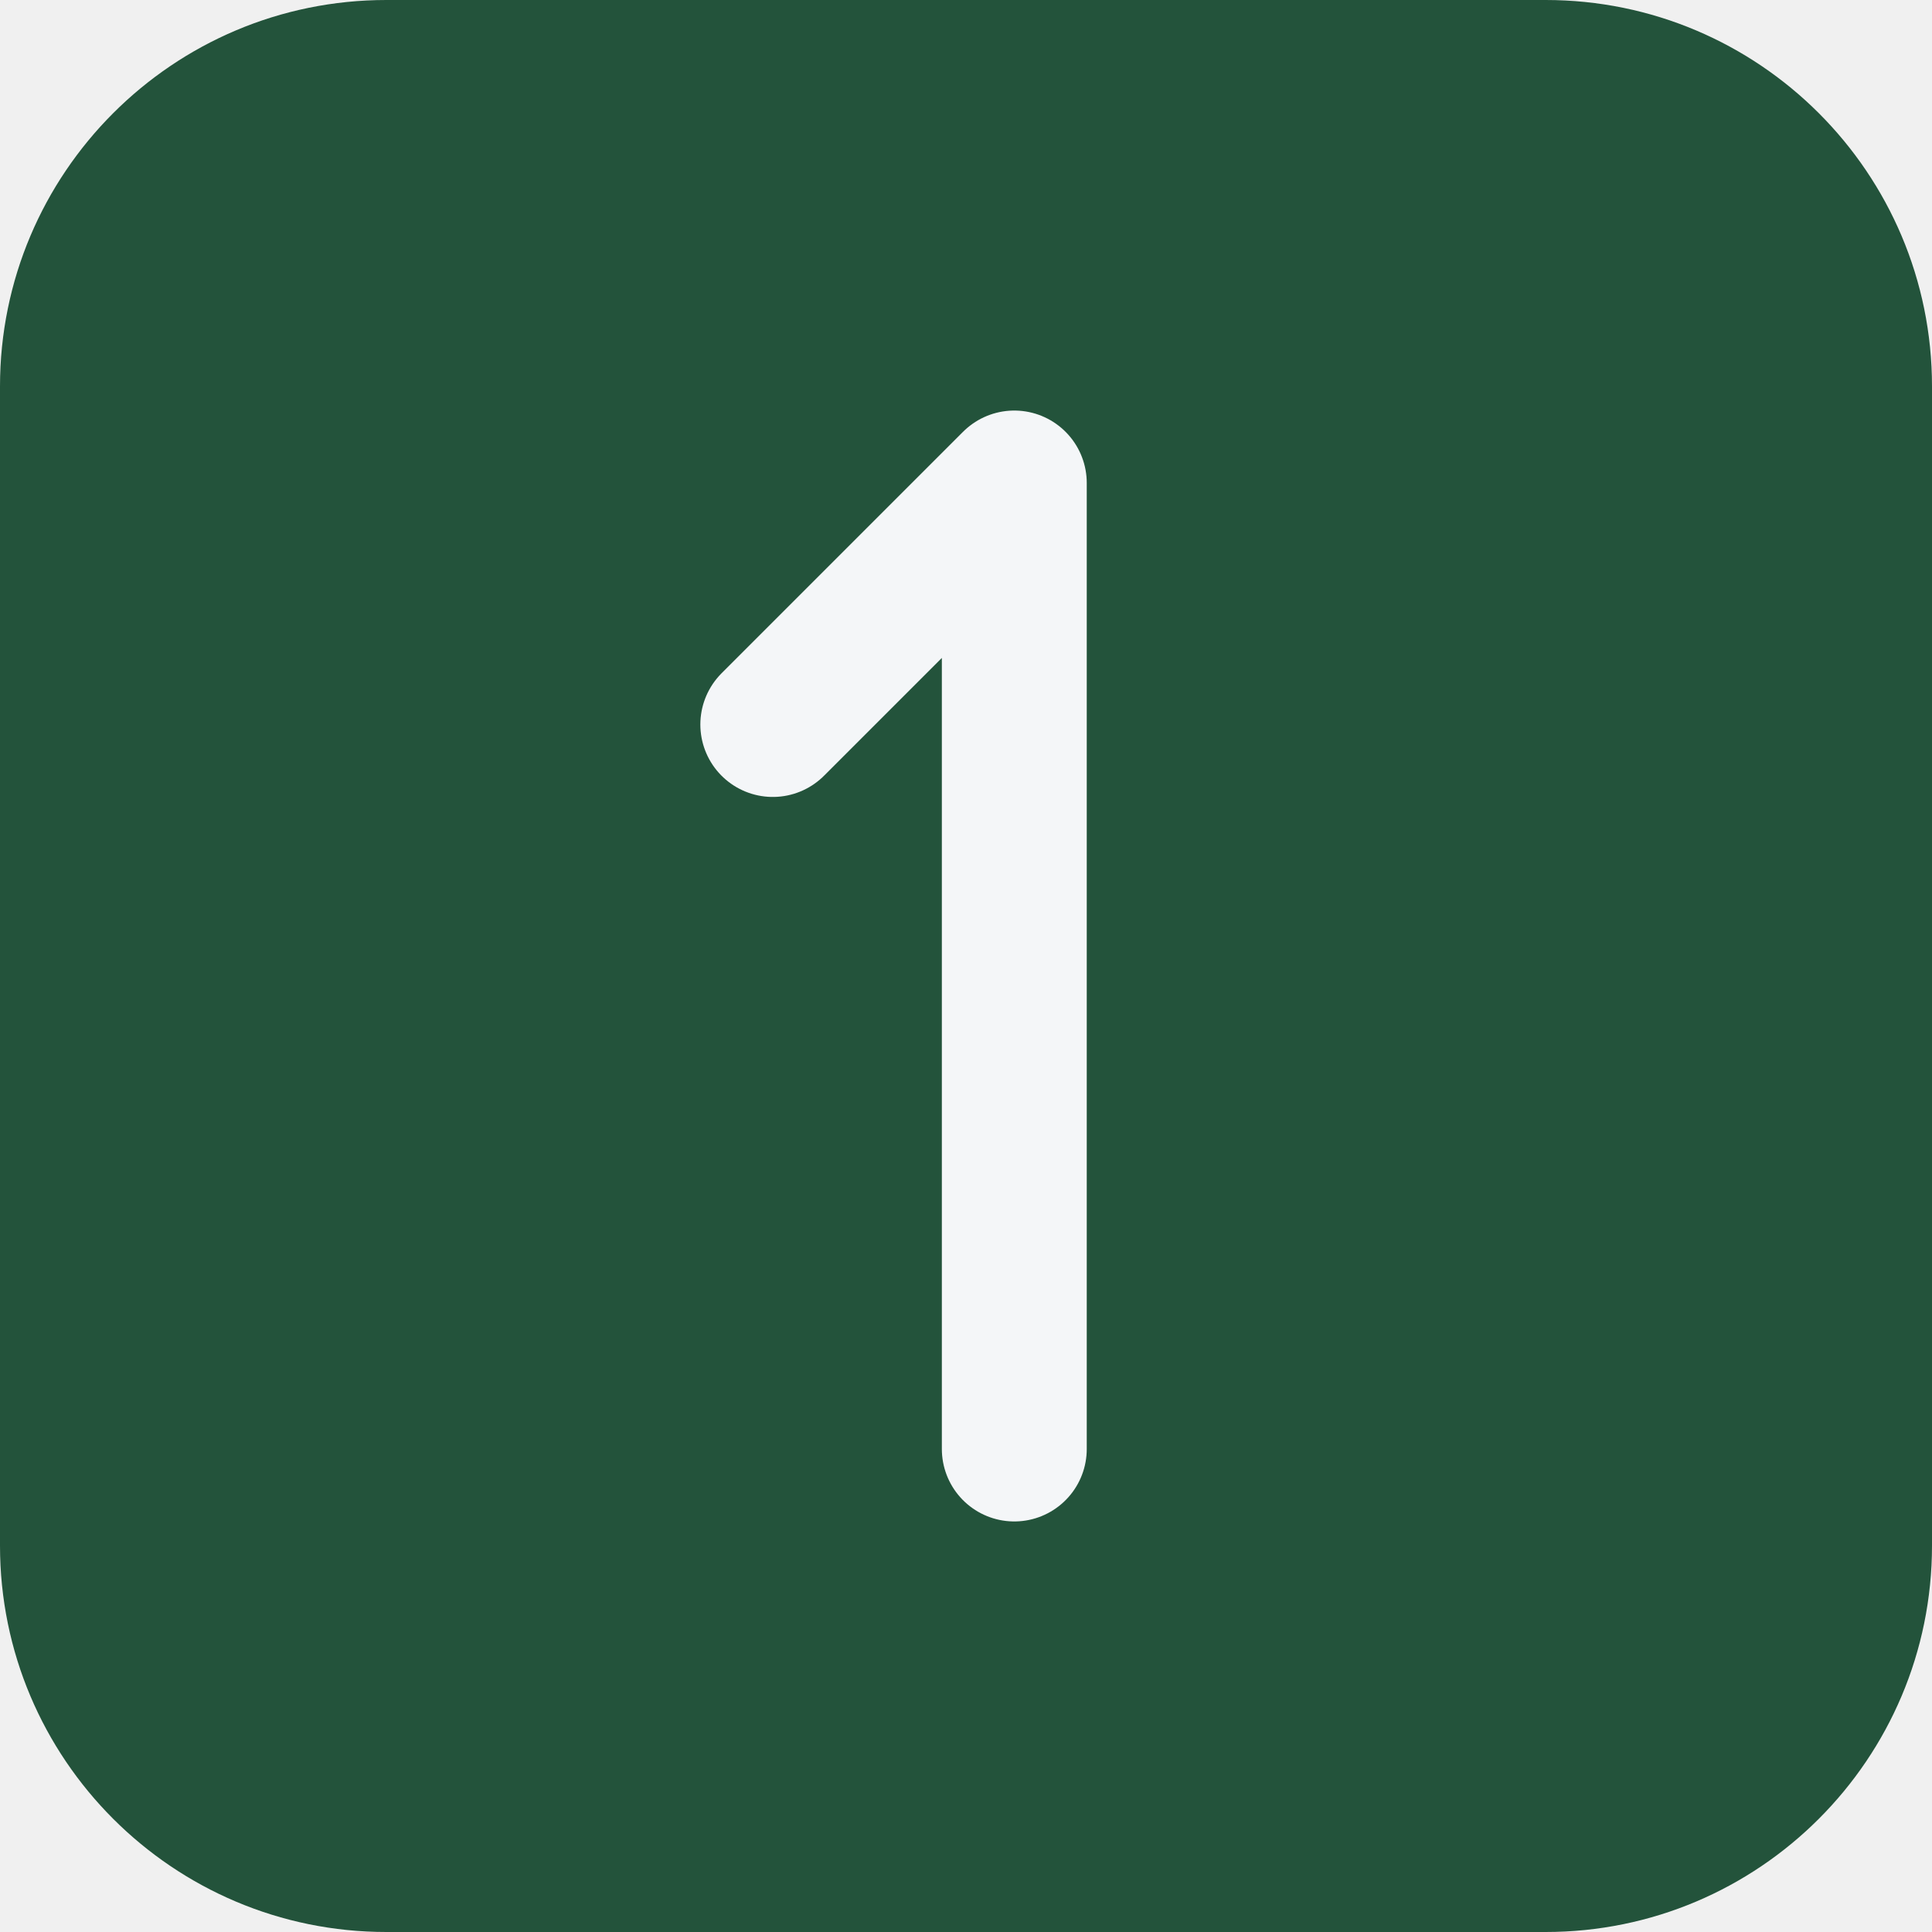
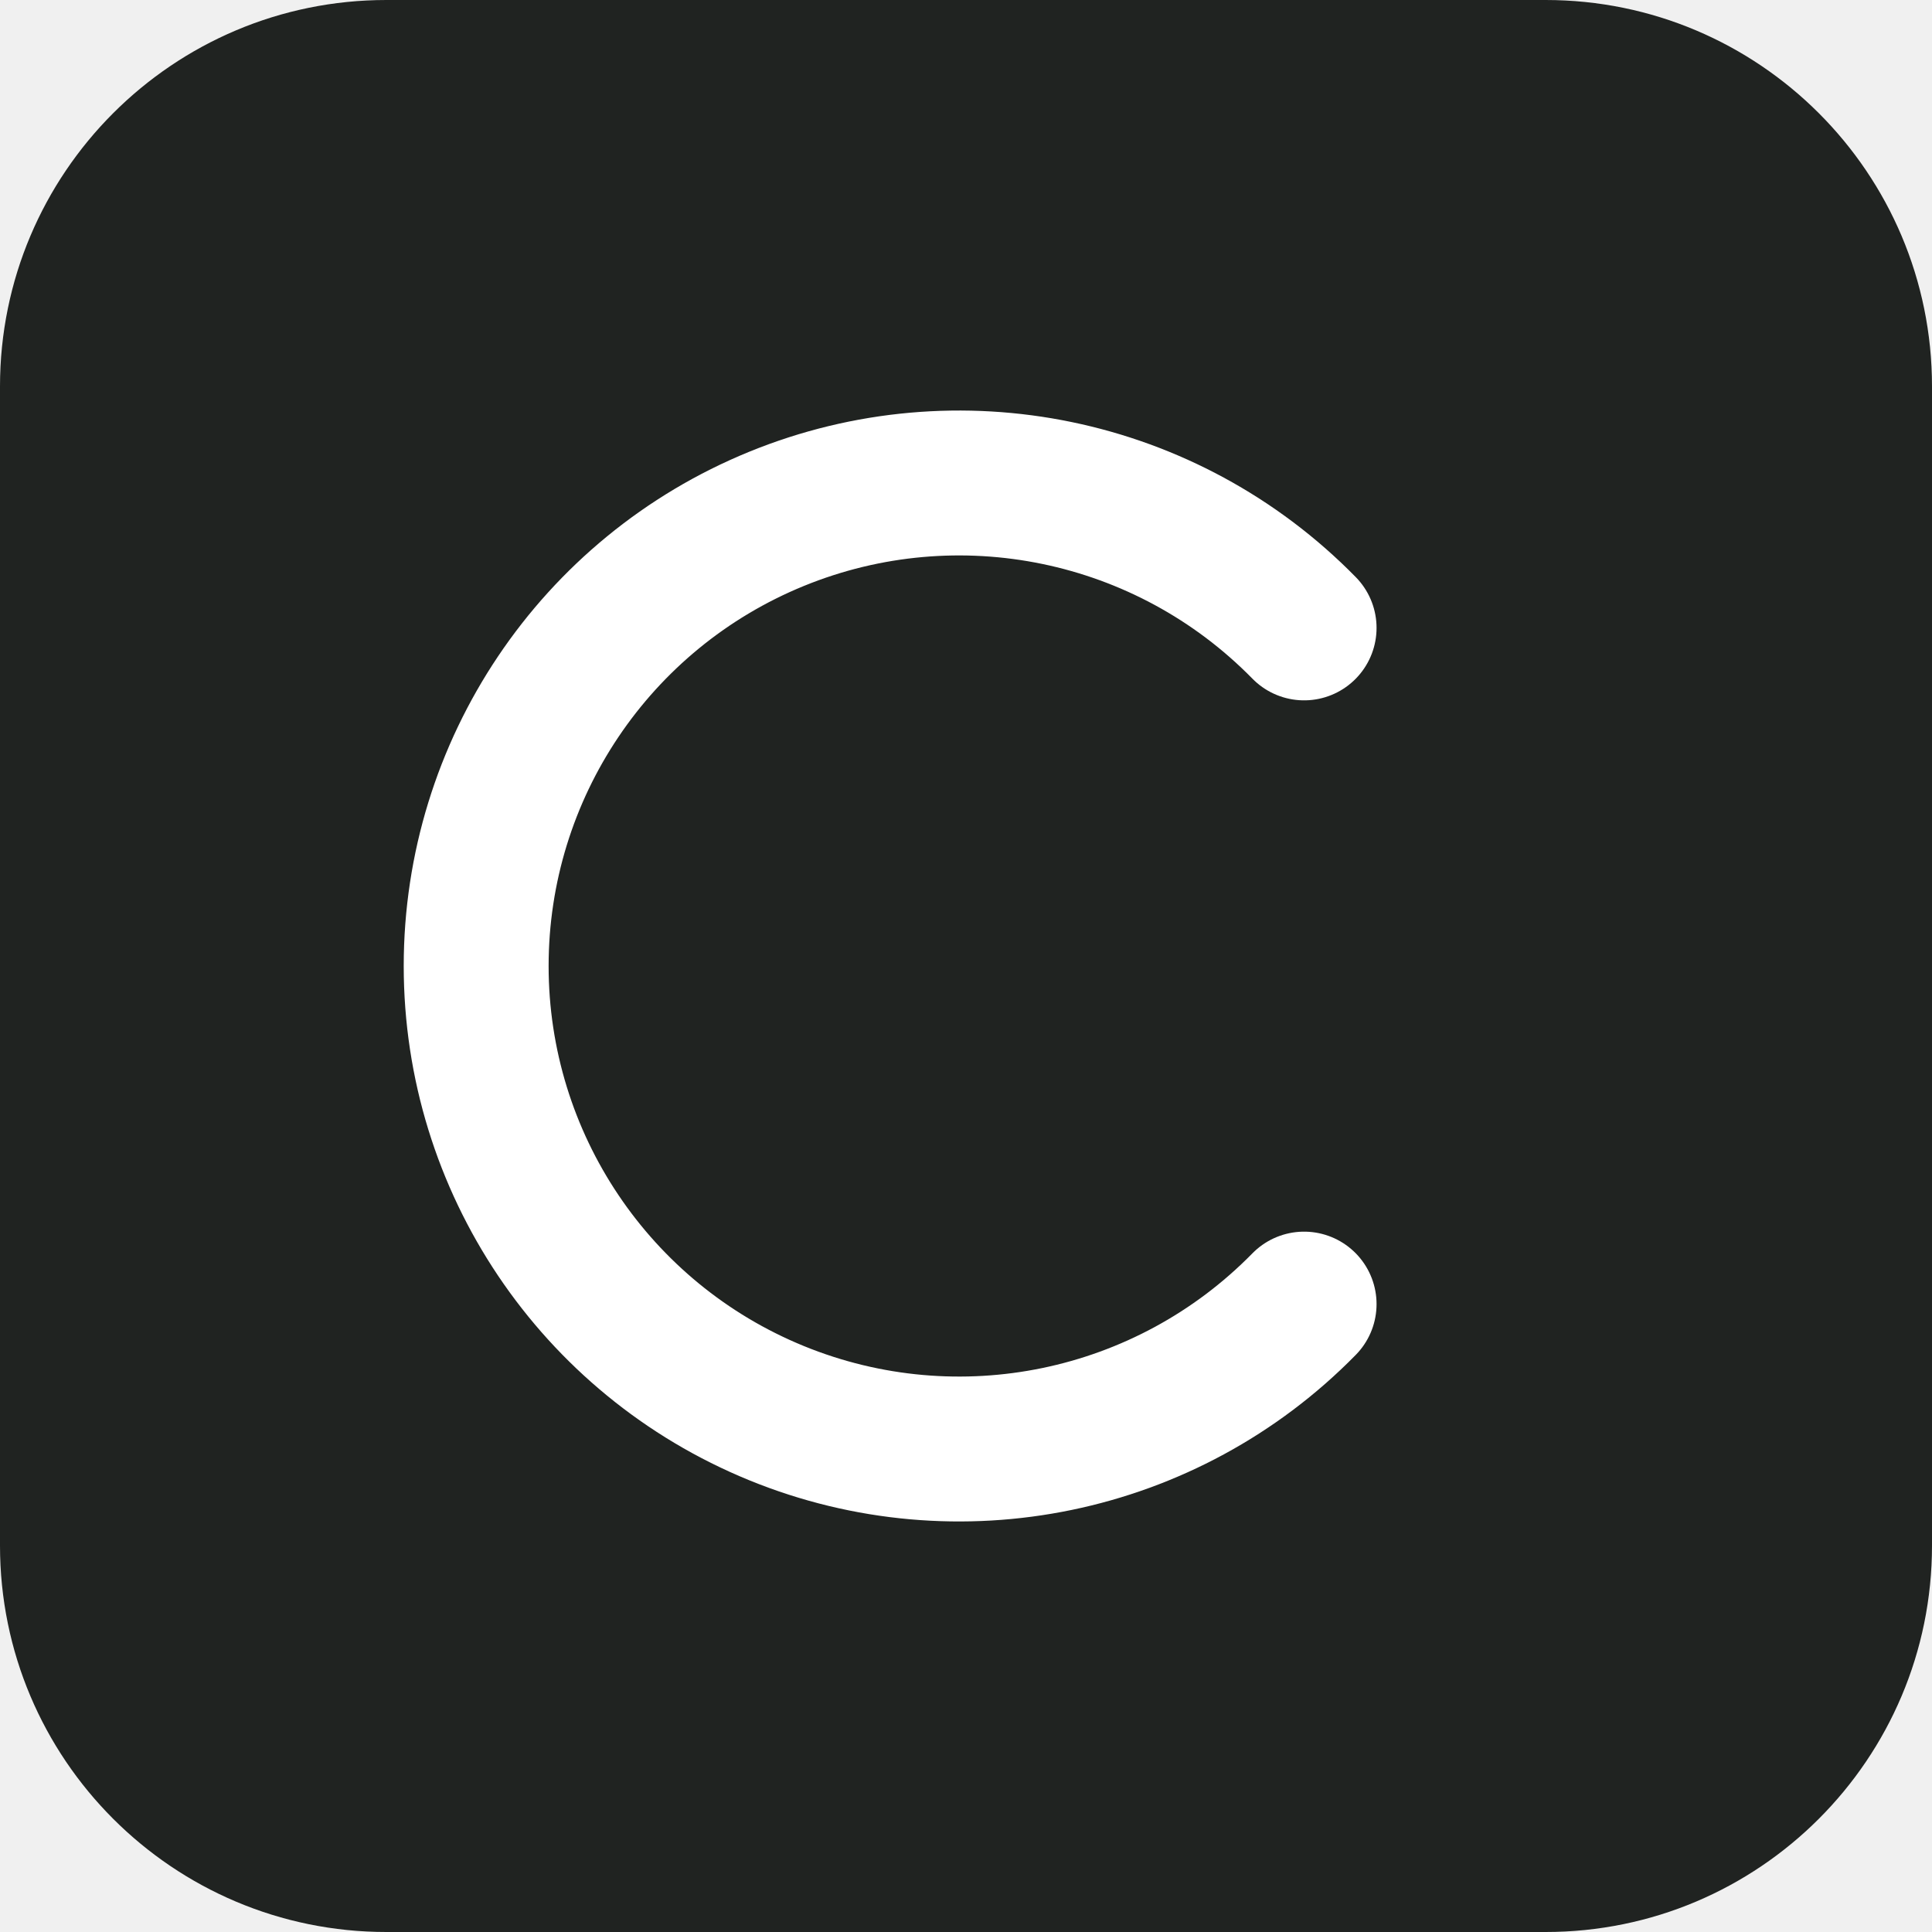
<svg xmlns="http://www.w3.org/2000/svg" viewBox="0 0 40 40">
-   <rect width="40" height="40" rx="8" fill="#23533b" />
-   <path d="M21 10v20M16 15l5-5" fill="none" stroke="#f4f6f8" stroke-width="3" stroke-linecap="round" stroke-linejoin="round" />
+   <rect width="40" height="40" rx="8" fill="#202321" />
+   <path d="M27 13a10 10 0 1 0 0 14" fill="none" stroke="#fff" stroke-width="3" stroke-linecap="round" />
</svg>
